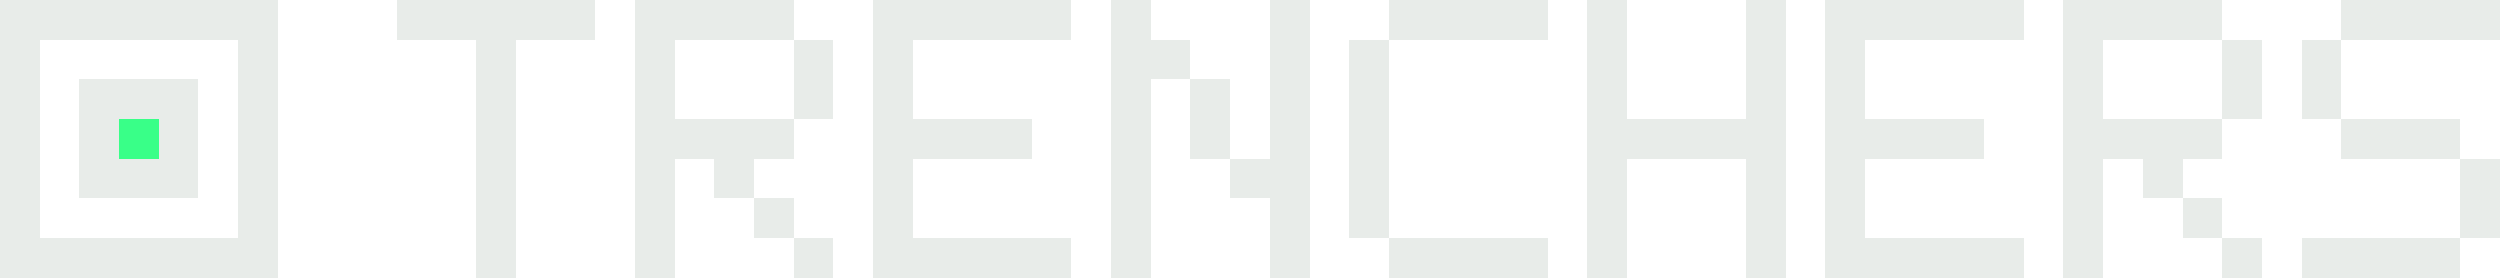
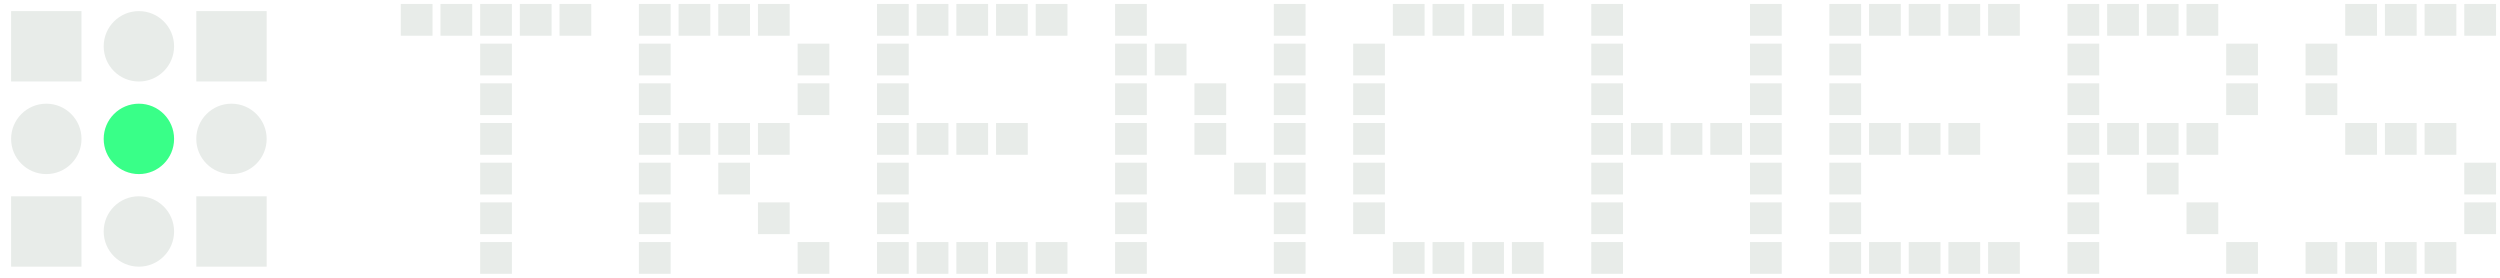
- <svg xmlns="http://www.w3.org/2000/svg" viewBox="0 0 63 7" shape-rendering="crispEdges">
-   <rect x="0" y="0" width="1" height="1" fill="#E8ECE9" />
-   <rect x="1" y="0" width="1" height="1" fill="#E8ECE9" />
-   <rect x="2" y="0" width="1" height="1" fill="#E8ECE9" />
-   <rect x="3" y="0" width="1" height="1" fill="#E8ECE9" />
-   <rect x="4" y="0" width="1" height="1" fill="#E8ECE9" />
-   <rect x="5" y="0" width="1" height="1" fill="#E8ECE9" />
-   <rect x="6" y="0" width="1" height="1" fill="#E8ECE9" />
-   <rect x="0" y="1" width="1" height="1" fill="#E8ECE9" />
-   <rect x="6" y="1" width="1" height="1" fill="#E8ECE9" />
-   <rect x="0" y="2" width="1" height="1" fill="#E8ECE9" />
-   <rect x="2" y="2" width="1" height="1" fill="#E8ECE9" />
-   <rect x="3" y="2" width="1" height="1" fill="#E8ECE9" />
-   <rect x="4" y="2" width="1" height="1" fill="#E8ECE9" />
-   <rect x="6" y="2" width="1" height="1" fill="#E8ECE9" />
-   <rect x="0" y="3" width="1" height="1" fill="#E8ECE9" />
-   <rect x="2" y="3" width="1" height="1" fill="#E8ECE9" />
-   <rect x="3" y="3" width="1" height="1" fill="#39FF88" />
-   <rect x="4" y="3" width="1" height="1" fill="#E8ECE9" />
-   <rect x="6" y="3" width="1" height="1" fill="#E8ECE9" />
-   <rect x="0" y="4" width="1" height="1" fill="#E8ECE9" />
-   <rect x="2" y="4" width="1" height="1" fill="#E8ECE9" />
-   <rect x="3" y="4" width="1" height="1" fill="#E8ECE9" />
-   <rect x="4" y="4" width="1" height="1" fill="#E8ECE9" />
-   <rect x="6" y="4" width="1" height="1" fill="#E8ECE9" />
-   <rect x="0" y="5" width="1" height="1" fill="#E8ECE9" />
-   <rect x="6" y="5" width="1" height="1" fill="#E8ECE9" />
-   <rect x="0" y="6" width="1" height="1" fill="#E8ECE9" />
-   <rect x="1" y="6" width="1" height="1" fill="#E8ECE9" />
-   <rect x="2" y="6" width="1" height="1" fill="#E8ECE9" />
-   <rect x="3" y="6" width="1" height="1" fill="#E8ECE9" />
-   <rect x="4" y="6" width="1" height="1" fill="#E8ECE9" />
-   <rect x="5" y="6" width="1" height="1" fill="#E8ECE9" />
-   <rect x="6" y="6" width="1" height="1" fill="#E8ECE9" />
-   <rect x="10" y="0" width="1" height="1" fill="#E8ECE9" />
-   <rect x="11" y="0" width="1" height="1" fill="#E8ECE9" />
-   <rect x="12" y="0" width="1" height="1" fill="#E8ECE9" />
-   <rect x="13" y="0" width="1" height="1" fill="#E8ECE9" />
-   <rect x="14" y="0" width="1" height="1" fill="#E8ECE9" />
-   <rect x="12" y="1" width="1" height="1" fill="#E8ECE9" />
-   <rect x="12" y="2" width="1" height="1" fill="#E8ECE9" />
-   <rect x="12" y="3" width="1" height="1" fill="#E8ECE9" />
-   <rect x="12" y="4" width="1" height="1" fill="#E8ECE9" />
-   <rect x="12" y="5" width="1" height="1" fill="#E8ECE9" />
-   <rect x="12" y="6" width="1" height="1" fill="#E8ECE9" />
-   <rect x="16" y="0" width="1" height="1" fill="#E8ECE9" />
-   <rect x="17" y="0" width="1" height="1" fill="#E8ECE9" />
-   <rect x="18" y="0" width="1" height="1" fill="#E8ECE9" />
-   <rect x="19" y="0" width="1" height="1" fill="#E8ECE9" />
-   <rect x="16" y="1" width="1" height="1" fill="#E8ECE9" />
-   <rect x="20" y="1" width="1" height="1" fill="#E8ECE9" />
-   <rect x="16" y="2" width="1" height="1" fill="#E8ECE9" />
-   <rect x="20" y="2" width="1" height="1" fill="#E8ECE9" />
-   <rect x="16" y="3" width="1" height="1" fill="#E8ECE9" />
-   <rect x="17" y="3" width="1" height="1" fill="#E8ECE9" />
-   <rect x="18" y="3" width="1" height="1" fill="#E8ECE9" />
-   <rect x="19" y="3" width="1" height="1" fill="#E8ECE9" />
-   <rect x="16" y="4" width="1" height="1" fill="#E8ECE9" />
-   <rect x="18" y="4" width="1" height="1" fill="#E8ECE9" />
-   <rect x="16" y="5" width="1" height="1" fill="#E8ECE9" />
-   <rect x="19" y="5" width="1" height="1" fill="#E8ECE9" />
-   <rect x="16" y="6" width="1" height="1" fill="#E8ECE9" />
-   <rect x="20" y="6" width="1" height="1" fill="#E8ECE9" />
-   <rect x="22" y="0" width="1" height="1" fill="#E8ECE9" />
-   <rect x="23" y="0" width="1" height="1" fill="#E8ECE9" />
-   <rect x="24" y="0" width="1" height="1" fill="#E8ECE9" />
-   <rect x="25" y="0" width="1" height="1" fill="#E8ECE9" />
-   <rect x="26" y="0" width="1" height="1" fill="#E8ECE9" />
-   <rect x="22" y="1" width="1" height="1" fill="#E8ECE9" />
-   <rect x="22" y="2" width="1" height="1" fill="#E8ECE9" />
-   <rect x="22" y="3" width="1" height="1" fill="#E8ECE9" />
-   <rect x="23" y="3" width="1" height="1" fill="#E8ECE9" />
-   <rect x="24" y="3" width="1" height="1" fill="#E8ECE9" />
-   <rect x="25" y="3" width="1" height="1" fill="#E8ECE9" />
-   <rect x="22" y="4" width="1" height="1" fill="#E8ECE9" />
-   <rect x="22" y="5" width="1" height="1" fill="#E8ECE9" />
-   <rect x="22" y="6" width="1" height="1" fill="#E8ECE9" />
-   <rect x="23" y="6" width="1" height="1" fill="#E8ECE9" />
-   <rect x="24" y="6" width="1" height="1" fill="#E8ECE9" />
-   <rect x="25" y="6" width="1" height="1" fill="#E8ECE9" />
-   <rect x="26" y="6" width="1" height="1" fill="#E8ECE9" />
-   <rect x="28" y="0" width="1" height="1" fill="#E8ECE9" />
-   <rect x="32" y="0" width="1" height="1" fill="#E8ECE9" />
-   <rect x="28" y="1" width="1" height="1" fill="#E8ECE9" />
-   <rect x="29" y="1" width="1" height="1" fill="#E8ECE9" />
-   <rect x="32" y="1" width="1" height="1" fill="#E8ECE9" />
-   <rect x="28" y="2" width="1" height="1" fill="#E8ECE9" />
-   <rect x="30" y="2" width="1" height="1" fill="#E8ECE9" />
-   <rect x="32" y="2" width="1" height="1" fill="#E8ECE9" />
-   <rect x="28" y="3" width="1" height="1" fill="#E8ECE9" />
-   <rect x="30" y="3" width="1" height="1" fill="#E8ECE9" />
-   <rect x="32" y="3" width="1" height="1" fill="#E8ECE9" />
-   <rect x="28" y="4" width="1" height="1" fill="#E8ECE9" />
-   <rect x="31" y="4" width="1" height="1" fill="#E8ECE9" />
-   <rect x="32" y="4" width="1" height="1" fill="#E8ECE9" />
-   <rect x="28" y="5" width="1" height="1" fill="#E8ECE9" />
-   <rect x="32" y="5" width="1" height="1" fill="#E8ECE9" />
-   <rect x="28" y="6" width="1" height="1" fill="#E8ECE9" />
-   <rect x="32" y="6" width="1" height="1" fill="#E8ECE9" />
-   <rect x="35" y="0" width="1" height="1" fill="#E8ECE9" />
-   <rect x="36" y="0" width="1" height="1" fill="#E8ECE9" />
-   <rect x="37" y="0" width="1" height="1" fill="#E8ECE9" />
-   <rect x="38" y="0" width="1" height="1" fill="#E8ECE9" />
-   <rect x="34" y="1" width="1" height="1" fill="#E8ECE9" />
-   <rect x="34" y="2" width="1" height="1" fill="#E8ECE9" />
-   <rect x="34" y="3" width="1" height="1" fill="#E8ECE9" />
-   <rect x="34" y="4" width="1" height="1" fill="#E8ECE9" />
-   <rect x="34" y="5" width="1" height="1" fill="#E8ECE9" />
-   <rect x="35" y="6" width="1" height="1" fill="#E8ECE9" />
-   <rect x="36" y="6" width="1" height="1" fill="#E8ECE9" />
-   <rect x="37" y="6" width="1" height="1" fill="#E8ECE9" />
-   <rect x="38" y="6" width="1" height="1" fill="#E8ECE9" />
-   <rect x="40" y="0" width="1" height="1" fill="#E8ECE9" />
-   <rect x="44" y="0" width="1" height="1" fill="#E8ECE9" />
-   <rect x="40" y="1" width="1" height="1" fill="#E8ECE9" />
-   <rect x="44" y="1" width="1" height="1" fill="#E8ECE9" />
-   <rect x="40" y="2" width="1" height="1" fill="#E8ECE9" />
-   <rect x="44" y="2" width="1" height="1" fill="#E8ECE9" />
-   <rect x="40" y="3" width="1" height="1" fill="#E8ECE9" />
-   <rect x="41" y="3" width="1" height="1" fill="#E8ECE9" />
-   <rect x="42" y="3" width="1" height="1" fill="#E8ECE9" />
-   <rect x="43" y="3" width="1" height="1" fill="#E8ECE9" />
-   <rect x="44" y="3" width="1" height="1" fill="#E8ECE9" />
-   <rect x="40" y="4" width="1" height="1" fill="#E8ECE9" />
-   <rect x="44" y="4" width="1" height="1" fill="#E8ECE9" />
-   <rect x="40" y="5" width="1" height="1" fill="#E8ECE9" />
-   <rect x="44" y="5" width="1" height="1" fill="#E8ECE9" />
-   <rect x="40" y="6" width="1" height="1" fill="#E8ECE9" />
-   <rect x="44" y="6" width="1" height="1" fill="#E8ECE9" />
-   <rect x="46" y="0" width="1" height="1" fill="#E8ECE9" />
-   <rect x="47" y="0" width="1" height="1" fill="#E8ECE9" />
-   <rect x="48" y="0" width="1" height="1" fill="#E8ECE9" />
-   <rect x="49" y="0" width="1" height="1" fill="#E8ECE9" />
-   <rect x="50" y="0" width="1" height="1" fill="#E8ECE9" />
-   <rect x="46" y="1" width="1" height="1" fill="#E8ECE9" />
-   <rect x="46" y="2" width="1" height="1" fill="#E8ECE9" />
-   <rect x="46" y="3" width="1" height="1" fill="#E8ECE9" />
-   <rect x="47" y="3" width="1" height="1" fill="#E8ECE9" />
-   <rect x="48" y="3" width="1" height="1" fill="#E8ECE9" />
-   <rect x="49" y="3" width="1" height="1" fill="#E8ECE9" />
-   <rect x="46" y="4" width="1" height="1" fill="#E8ECE9" />
-   <rect x="46" y="5" width="1" height="1" fill="#E8ECE9" />
-   <rect x="46" y="6" width="1" height="1" fill="#E8ECE9" />
-   <rect x="47" y="6" width="1" height="1" fill="#E8ECE9" />
-   <rect x="48" y="6" width="1" height="1" fill="#E8ECE9" />
-   <rect x="49" y="6" width="1" height="1" fill="#E8ECE9" />
-   <rect x="50" y="6" width="1" height="1" fill="#E8ECE9" />
-   <rect x="52" y="0" width="1" height="1" fill="#E8ECE9" />
-   <rect x="53" y="0" width="1" height="1" fill="#E8ECE9" />
-   <rect x="54" y="0" width="1" height="1" fill="#E8ECE9" />
-   <rect x="55" y="0" width="1" height="1" fill="#E8ECE9" />
-   <rect x="52" y="1" width="1" height="1" fill="#E8ECE9" />
-   <rect x="56" y="1" width="1" height="1" fill="#E8ECE9" />
-   <rect x="52" y="2" width="1" height="1" fill="#E8ECE9" />
-   <rect x="56" y="2" width="1" height="1" fill="#E8ECE9" />
-   <rect x="52" y="3" width="1" height="1" fill="#E8ECE9" />
-   <rect x="53" y="3" width="1" height="1" fill="#E8ECE9" />
-   <rect x="54" y="3" width="1" height="1" fill="#E8ECE9" />
-   <rect x="55" y="3" width="1" height="1" fill="#E8ECE9" />
-   <rect x="52" y="4" width="1" height="1" fill="#E8ECE9" />
-   <rect x="54" y="4" width="1" height="1" fill="#E8ECE9" />
-   <rect x="52" y="5" width="1" height="1" fill="#E8ECE9" />
-   <rect x="55" y="5" width="1" height="1" fill="#E8ECE9" />
-   <rect x="52" y="6" width="1" height="1" fill="#E8ECE9" />
-   <rect x="56" y="6" width="1" height="1" fill="#E8ECE9" />
-   <rect x="59" y="0" width="1" height="1" fill="#E8ECE9" />
-   <rect x="60" y="0" width="1" height="1" fill="#E8ECE9" />
-   <rect x="61" y="0" width="1" height="1" fill="#E8ECE9" />
-   <rect x="62" y="0" width="1" height="1" fill="#E8ECE9" />
-   <rect x="58" y="1" width="1" height="1" fill="#E8ECE9" />
-   <rect x="58" y="2" width="1" height="1" fill="#E8ECE9" />
-   <rect x="59" y="3" width="1" height="1" fill="#E8ECE9" />
-   <rect x="60" y="3" width="1" height="1" fill="#E8ECE9" />
-   <rect x="61" y="3" width="1" height="1" fill="#E8ECE9" />
-   <rect x="62" y="4" width="1" height="1" fill="#E8ECE9" />
-   <rect x="62" y="5" width="1" height="1" fill="#E8ECE9" />
-   <rect x="58" y="6" width="1" height="1" fill="#E8ECE9" />
-   <rect x="59" y="6" width="1" height="1" fill="#E8ECE9" />
-   <rect x="60" y="6" width="1" height="1" fill="#E8ECE9" />
-   <rect x="61" y="6" width="1" height="1" fill="#E8ECE9" />
+ <svg xmlns="http://www.w3.org/2000/svg" viewBox="0 0 63.000 7.000">
+   <rect x="0.280" y="0.280" width="1.773" height="1.773" fill="#E8ECE9" />
+   <circle cx="3.500" cy="1.167" r="0.887" fill="#E8ECE9" />
+   <rect x="4.947" y="0.280" width="1.773" height="1.773" fill="#E8ECE9" />
+   <circle cx="1.167" cy="3.500" r="0.887" fill="#E8ECE9" />
+   <circle cx="3.500" cy="3.500" r="0.887" fill="#39FF88" />
+   <circle cx="5.833" cy="3.500" r="0.887" fill="#E8ECE9" />
+   <rect x="0.280" y="4.947" width="1.773" height="1.773" fill="#E8ECE9" />
+   <circle cx="3.500" cy="5.833" r="0.887" fill="#E8ECE9" />
+   <rect x="4.947" y="4.947" width="1.773" height="1.773" fill="#E8ECE9" />
+   <rect x="10.10" y="0.10" width="0.80" height="0.80" fill="#E8ECE9" />
+   <rect x="11.10" y="0.10" width="0.80" height="0.80" fill="#E8ECE9" />
+   <rect x="12.10" y="0.10" width="0.80" height="0.80" fill="#E8ECE9" />
+   <rect x="13.10" y="0.10" width="0.80" height="0.80" fill="#E8ECE9" />
+   <rect x="14.10" y="0.10" width="0.80" height="0.80" fill="#E8ECE9" />
+   <rect x="12.10" y="1.10" width="0.80" height="0.80" fill="#E8ECE9" />
+   <rect x="12.10" y="2.10" width="0.80" height="0.80" fill="#E8ECE9" />
+   <rect x="12.10" y="3.10" width="0.80" height="0.80" fill="#E8ECE9" />
+   <rect x="12.10" y="4.10" width="0.80" height="0.80" fill="#E8ECE9" />
+   <rect x="12.10" y="5.10" width="0.80" height="0.80" fill="#E8ECE9" />
+   <rect x="12.10" y="6.10" width="0.80" height="0.80" fill="#E8ECE9" />
+   <rect x="16.10" y="0.10" width="0.80" height="0.80" fill="#E8ECE9" />
+   <rect x="17.10" y="0.10" width="0.80" height="0.80" fill="#E8ECE9" />
+   <rect x="18.10" y="0.10" width="0.80" height="0.80" fill="#E8ECE9" />
+   <rect x="19.10" y="0.10" width="0.80" height="0.80" fill="#E8ECE9" />
+   <rect x="16.10" y="1.10" width="0.80" height="0.80" fill="#E8ECE9" />
+   <rect x="20.10" y="1.10" width="0.80" height="0.80" fill="#E8ECE9" />
+   <rect x="16.10" y="2.10" width="0.80" height="0.80" fill="#E8ECE9" />
+   <rect x="20.10" y="2.10" width="0.80" height="0.80" fill="#E8ECE9" />
+   <rect x="16.10" y="3.10" width="0.80" height="0.80" fill="#E8ECE9" />
+   <rect x="17.10" y="3.10" width="0.80" height="0.80" fill="#E8ECE9" />
+   <rect x="18.10" y="3.10" width="0.80" height="0.80" fill="#E8ECE9" />
+   <rect x="19.10" y="3.10" width="0.80" height="0.80" fill="#E8ECE9" />
+   <rect x="16.10" y="4.10" width="0.80" height="0.80" fill="#E8ECE9" />
+   <rect x="18.10" y="4.10" width="0.80" height="0.80" fill="#E8ECE9" />
+   <rect x="16.10" y="5.10" width="0.80" height="0.80" fill="#E8ECE9" />
+   <rect x="19.10" y="5.10" width="0.80" height="0.80" fill="#E8ECE9" />
+   <rect x="16.10" y="6.10" width="0.80" height="0.80" fill="#E8ECE9" />
+   <rect x="20.10" y="6.10" width="0.80" height="0.80" fill="#E8ECE9" />
+   <rect x="22.10" y="0.10" width="0.80" height="0.80" fill="#E8ECE9" />
+   <rect x="23.10" y="0.10" width="0.80" height="0.80" fill="#E8ECE9" />
+   <rect x="24.10" y="0.10" width="0.80" height="0.80" fill="#E8ECE9" />
+   <rect x="25.10" y="0.10" width="0.80" height="0.80" fill="#E8ECE9" />
+   <rect x="26.10" y="0.10" width="0.80" height="0.80" fill="#E8ECE9" />
+   <rect x="22.10" y="1.10" width="0.80" height="0.80" fill="#E8ECE9" />
+   <rect x="22.10" y="2.10" width="0.80" height="0.80" fill="#E8ECE9" />
+   <rect x="22.10" y="3.10" width="0.80" height="0.80" fill="#E8ECE9" />
+   <rect x="23.10" y="3.10" width="0.80" height="0.80" fill="#E8ECE9" />
+   <rect x="24.10" y="3.10" width="0.80" height="0.80" fill="#E8ECE9" />
+   <rect x="25.10" y="3.10" width="0.80" height="0.80" fill="#E8ECE9" />
+   <rect x="22.10" y="4.10" width="0.80" height="0.80" fill="#E8ECE9" />
+   <rect x="22.10" y="5.10" width="0.80" height="0.80" fill="#E8ECE9" />
+   <rect x="22.10" y="6.10" width="0.80" height="0.80" fill="#E8ECE9" />
+   <rect x="23.10" y="6.10" width="0.80" height="0.80" fill="#E8ECE9" />
+   <rect x="24.10" y="6.10" width="0.80" height="0.80" fill="#E8ECE9" />
+   <rect x="25.10" y="6.10" width="0.80" height="0.80" fill="#E8ECE9" />
+   <rect x="26.10" y="6.10" width="0.80" height="0.80" fill="#E8ECE9" />
+   <rect x="28.10" y="0.10" width="0.80" height="0.80" fill="#E8ECE9" />
+   <rect x="32.10" y="0.10" width="0.80" height="0.80" fill="#E8ECE9" />
+   <rect x="28.10" y="1.10" width="0.80" height="0.80" fill="#E8ECE9" />
+   <rect x="29.10" y="1.10" width="0.80" height="0.80" fill="#E8ECE9" />
+   <rect x="32.10" y="1.10" width="0.80" height="0.80" fill="#E8ECE9" />
+   <rect x="28.10" y="2.10" width="0.80" height="0.80" fill="#E8ECE9" />
+   <rect x="30.10" y="2.10" width="0.80" height="0.80" fill="#E8ECE9" />
+   <rect x="32.10" y="2.10" width="0.80" height="0.80" fill="#E8ECE9" />
+   <rect x="28.10" y="3.10" width="0.80" height="0.80" fill="#E8ECE9" />
+   <rect x="30.10" y="3.10" width="0.80" height="0.80" fill="#E8ECE9" />
+   <rect x="32.10" y="3.10" width="0.80" height="0.80" fill="#E8ECE9" />
+   <rect x="28.10" y="4.10" width="0.80" height="0.80" fill="#E8ECE9" />
+   <rect x="31.10" y="4.10" width="0.80" height="0.80" fill="#E8ECE9" />
+   <rect x="32.10" y="4.10" width="0.80" height="0.80" fill="#E8ECE9" />
+   <rect x="28.10" y="5.10" width="0.80" height="0.80" fill="#E8ECE9" />
+   <rect x="32.10" y="5.10" width="0.80" height="0.80" fill="#E8ECE9" />
+   <rect x="28.10" y="6.10" width="0.80" height="0.80" fill="#E8ECE9" />
+   <rect x="32.10" y="6.10" width="0.80" height="0.80" fill="#E8ECE9" />
+   <rect x="35.10" y="0.10" width="0.80" height="0.80" fill="#E8ECE9" />
+   <rect x="36.10" y="0.10" width="0.80" height="0.80" fill="#E8ECE9" />
+   <rect x="37.10" y="0.10" width="0.80" height="0.80" fill="#E8ECE9" />
+   <rect x="38.10" y="0.10" width="0.80" height="0.80" fill="#E8ECE9" />
+   <rect x="34.10" y="1.10" width="0.80" height="0.80" fill="#E8ECE9" />
+   <rect x="34.10" y="2.10" width="0.80" height="0.80" fill="#E8ECE9" />
+   <rect x="34.10" y="3.10" width="0.80" height="0.80" fill="#E8ECE9" />
+   <rect x="34.10" y="4.10" width="0.80" height="0.80" fill="#E8ECE9" />
+   <rect x="34.10" y="5.10" width="0.80" height="0.80" fill="#E8ECE9" />
+   <rect x="35.10" y="6.10" width="0.80" height="0.80" fill="#E8ECE9" />
+   <rect x="36.10" y="6.10" width="0.80" height="0.80" fill="#E8ECE9" />
+   <rect x="37.10" y="6.10" width="0.80" height="0.80" fill="#E8ECE9" />
+   <rect x="38.10" y="6.10" width="0.80" height="0.80" fill="#E8ECE9" />
+   <rect x="40.10" y="0.10" width="0.80" height="0.80" fill="#E8ECE9" />
+   <rect x="44.10" y="0.10" width="0.80" height="0.80" fill="#E8ECE9" />
+   <rect x="40.10" y="1.10" width="0.80" height="0.80" fill="#E8ECE9" />
+   <rect x="44.10" y="1.10" width="0.80" height="0.80" fill="#E8ECE9" />
+   <rect x="40.10" y="2.10" width="0.80" height="0.80" fill="#E8ECE9" />
+   <rect x="44.10" y="2.10" width="0.80" height="0.80" fill="#E8ECE9" />
+   <rect x="40.10" y="3.10" width="0.80" height="0.80" fill="#E8ECE9" />
+   <rect x="41.10" y="3.10" width="0.80" height="0.80" fill="#E8ECE9" />
+   <rect x="42.10" y="3.10" width="0.80" height="0.80" fill="#E8ECE9" />
+   <rect x="43.10" y="3.10" width="0.80" height="0.80" fill="#E8ECE9" />
+   <rect x="44.10" y="3.10" width="0.80" height="0.80" fill="#E8ECE9" />
+   <rect x="40.10" y="4.10" width="0.80" height="0.80" fill="#E8ECE9" />
+   <rect x="44.10" y="4.10" width="0.80" height="0.80" fill="#E8ECE9" />
+   <rect x="40.10" y="5.10" width="0.80" height="0.80" fill="#E8ECE9" />
+   <rect x="44.10" y="5.10" width="0.80" height="0.80" fill="#E8ECE9" />
+   <rect x="40.10" y="6.10" width="0.80" height="0.80" fill="#E8ECE9" />
+   <rect x="44.10" y="6.10" width="0.80" height="0.80" fill="#E8ECE9" />
+   <rect x="46.10" y="0.10" width="0.80" height="0.80" fill="#E8ECE9" />
+   <rect x="47.10" y="0.10" width="0.80" height="0.80" fill="#E8ECE9" />
+   <rect x="48.10" y="0.10" width="0.80" height="0.80" fill="#E8ECE9" />
+   <rect x="49.10" y="0.10" width="0.80" height="0.80" fill="#E8ECE9" />
+   <rect x="50.10" y="0.10" width="0.80" height="0.80" fill="#E8ECE9" />
+   <rect x="46.10" y="1.10" width="0.80" height="0.80" fill="#E8ECE9" />
+   <rect x="46.10" y="2.10" width="0.80" height="0.80" fill="#E8ECE9" />
+   <rect x="46.10" y="3.10" width="0.80" height="0.80" fill="#E8ECE9" />
+   <rect x="47.10" y="3.10" width="0.80" height="0.80" fill="#E8ECE9" />
+   <rect x="48.10" y="3.10" width="0.80" height="0.80" fill="#E8ECE9" />
+   <rect x="49.10" y="3.10" width="0.80" height="0.80" fill="#E8ECE9" />
+   <rect x="46.10" y="4.10" width="0.80" height="0.80" fill="#E8ECE9" />
+   <rect x="46.10" y="5.10" width="0.80" height="0.80" fill="#E8ECE9" />
+   <rect x="46.10" y="6.10" width="0.80" height="0.80" fill="#E8ECE9" />
+   <rect x="47.10" y="6.10" width="0.80" height="0.80" fill="#E8ECE9" />
+   <rect x="48.10" y="6.10" width="0.80" height="0.80" fill="#E8ECE9" />
+   <rect x="49.10" y="6.10" width="0.80" height="0.80" fill="#E8ECE9" />
+   <rect x="50.10" y="6.10" width="0.80" height="0.80" fill="#E8ECE9" />
+   <rect x="52.10" y="0.10" width="0.80" height="0.80" fill="#E8ECE9" />
+   <rect x="53.10" y="0.10" width="0.80" height="0.80" fill="#E8ECE9" />
+   <rect x="54.10" y="0.10" width="0.80" height="0.80" fill="#E8ECE9" />
+   <rect x="55.10" y="0.10" width="0.80" height="0.80" fill="#E8ECE9" />
+   <rect x="52.10" y="1.10" width="0.80" height="0.80" fill="#E8ECE9" />
+   <rect x="56.10" y="1.10" width="0.80" height="0.80" fill="#E8ECE9" />
+   <rect x="52.10" y="2.10" width="0.80" height="0.80" fill="#E8ECE9" />
+   <rect x="56.10" y="2.10" width="0.80" height="0.80" fill="#E8ECE9" />
+   <rect x="52.10" y="3.10" width="0.80" height="0.80" fill="#E8ECE9" />
+   <rect x="53.10" y="3.10" width="0.80" height="0.80" fill="#E8ECE9" />
+   <rect x="54.10" y="3.10" width="0.80" height="0.80" fill="#E8ECE9" />
+   <rect x="55.10" y="3.10" width="0.80" height="0.80" fill="#E8ECE9" />
+   <rect x="52.10" y="4.10" width="0.80" height="0.80" fill="#E8ECE9" />
+   <rect x="54.10" y="4.10" width="0.80" height="0.80" fill="#E8ECE9" />
+   <rect x="52.10" y="5.10" width="0.80" height="0.80" fill="#E8ECE9" />
+   <rect x="55.10" y="5.10" width="0.80" height="0.80" fill="#E8ECE9" />
+   <rect x="52.10" y="6.10" width="0.80" height="0.80" fill="#E8ECE9" />
+   <rect x="56.10" y="6.10" width="0.80" height="0.80" fill="#E8ECE9" />
+   <rect x="59.10" y="0.10" width="0.80" height="0.80" fill="#E8ECE9" />
+   <rect x="60.10" y="0.10" width="0.80" height="0.80" fill="#E8ECE9" />
+   <rect x="61.10" y="0.10" width="0.80" height="0.80" fill="#E8ECE9" />
+   <rect x="62.10" y="0.10" width="0.80" height="0.80" fill="#E8ECE9" />
+   <rect x="58.10" y="1.10" width="0.80" height="0.80" fill="#E8ECE9" />
+   <rect x="58.10" y="2.10" width="0.80" height="0.80" fill="#E8ECE9" />
+   <rect x="59.10" y="3.10" width="0.80" height="0.80" fill="#E8ECE9" />
+   <rect x="60.10" y="3.10" width="0.80" height="0.80" fill="#E8ECE9" />
+   <rect x="61.10" y="3.10" width="0.80" height="0.80" fill="#E8ECE9" />
+   <rect x="62.10" y="4.10" width="0.80" height="0.80" fill="#E8ECE9" />
+   <rect x="62.10" y="5.10" width="0.80" height="0.80" fill="#E8ECE9" />
+   <rect x="58.10" y="6.10" width="0.80" height="0.80" fill="#E8ECE9" />
+   <rect x="59.10" y="6.10" width="0.80" height="0.80" fill="#E8ECE9" />
+   <rect x="60.10" y="6.10" width="0.80" height="0.80" fill="#E8ECE9" />
+   <rect x="61.10" y="6.10" width="0.80" height="0.80" fill="#E8ECE9" />
</svg>
